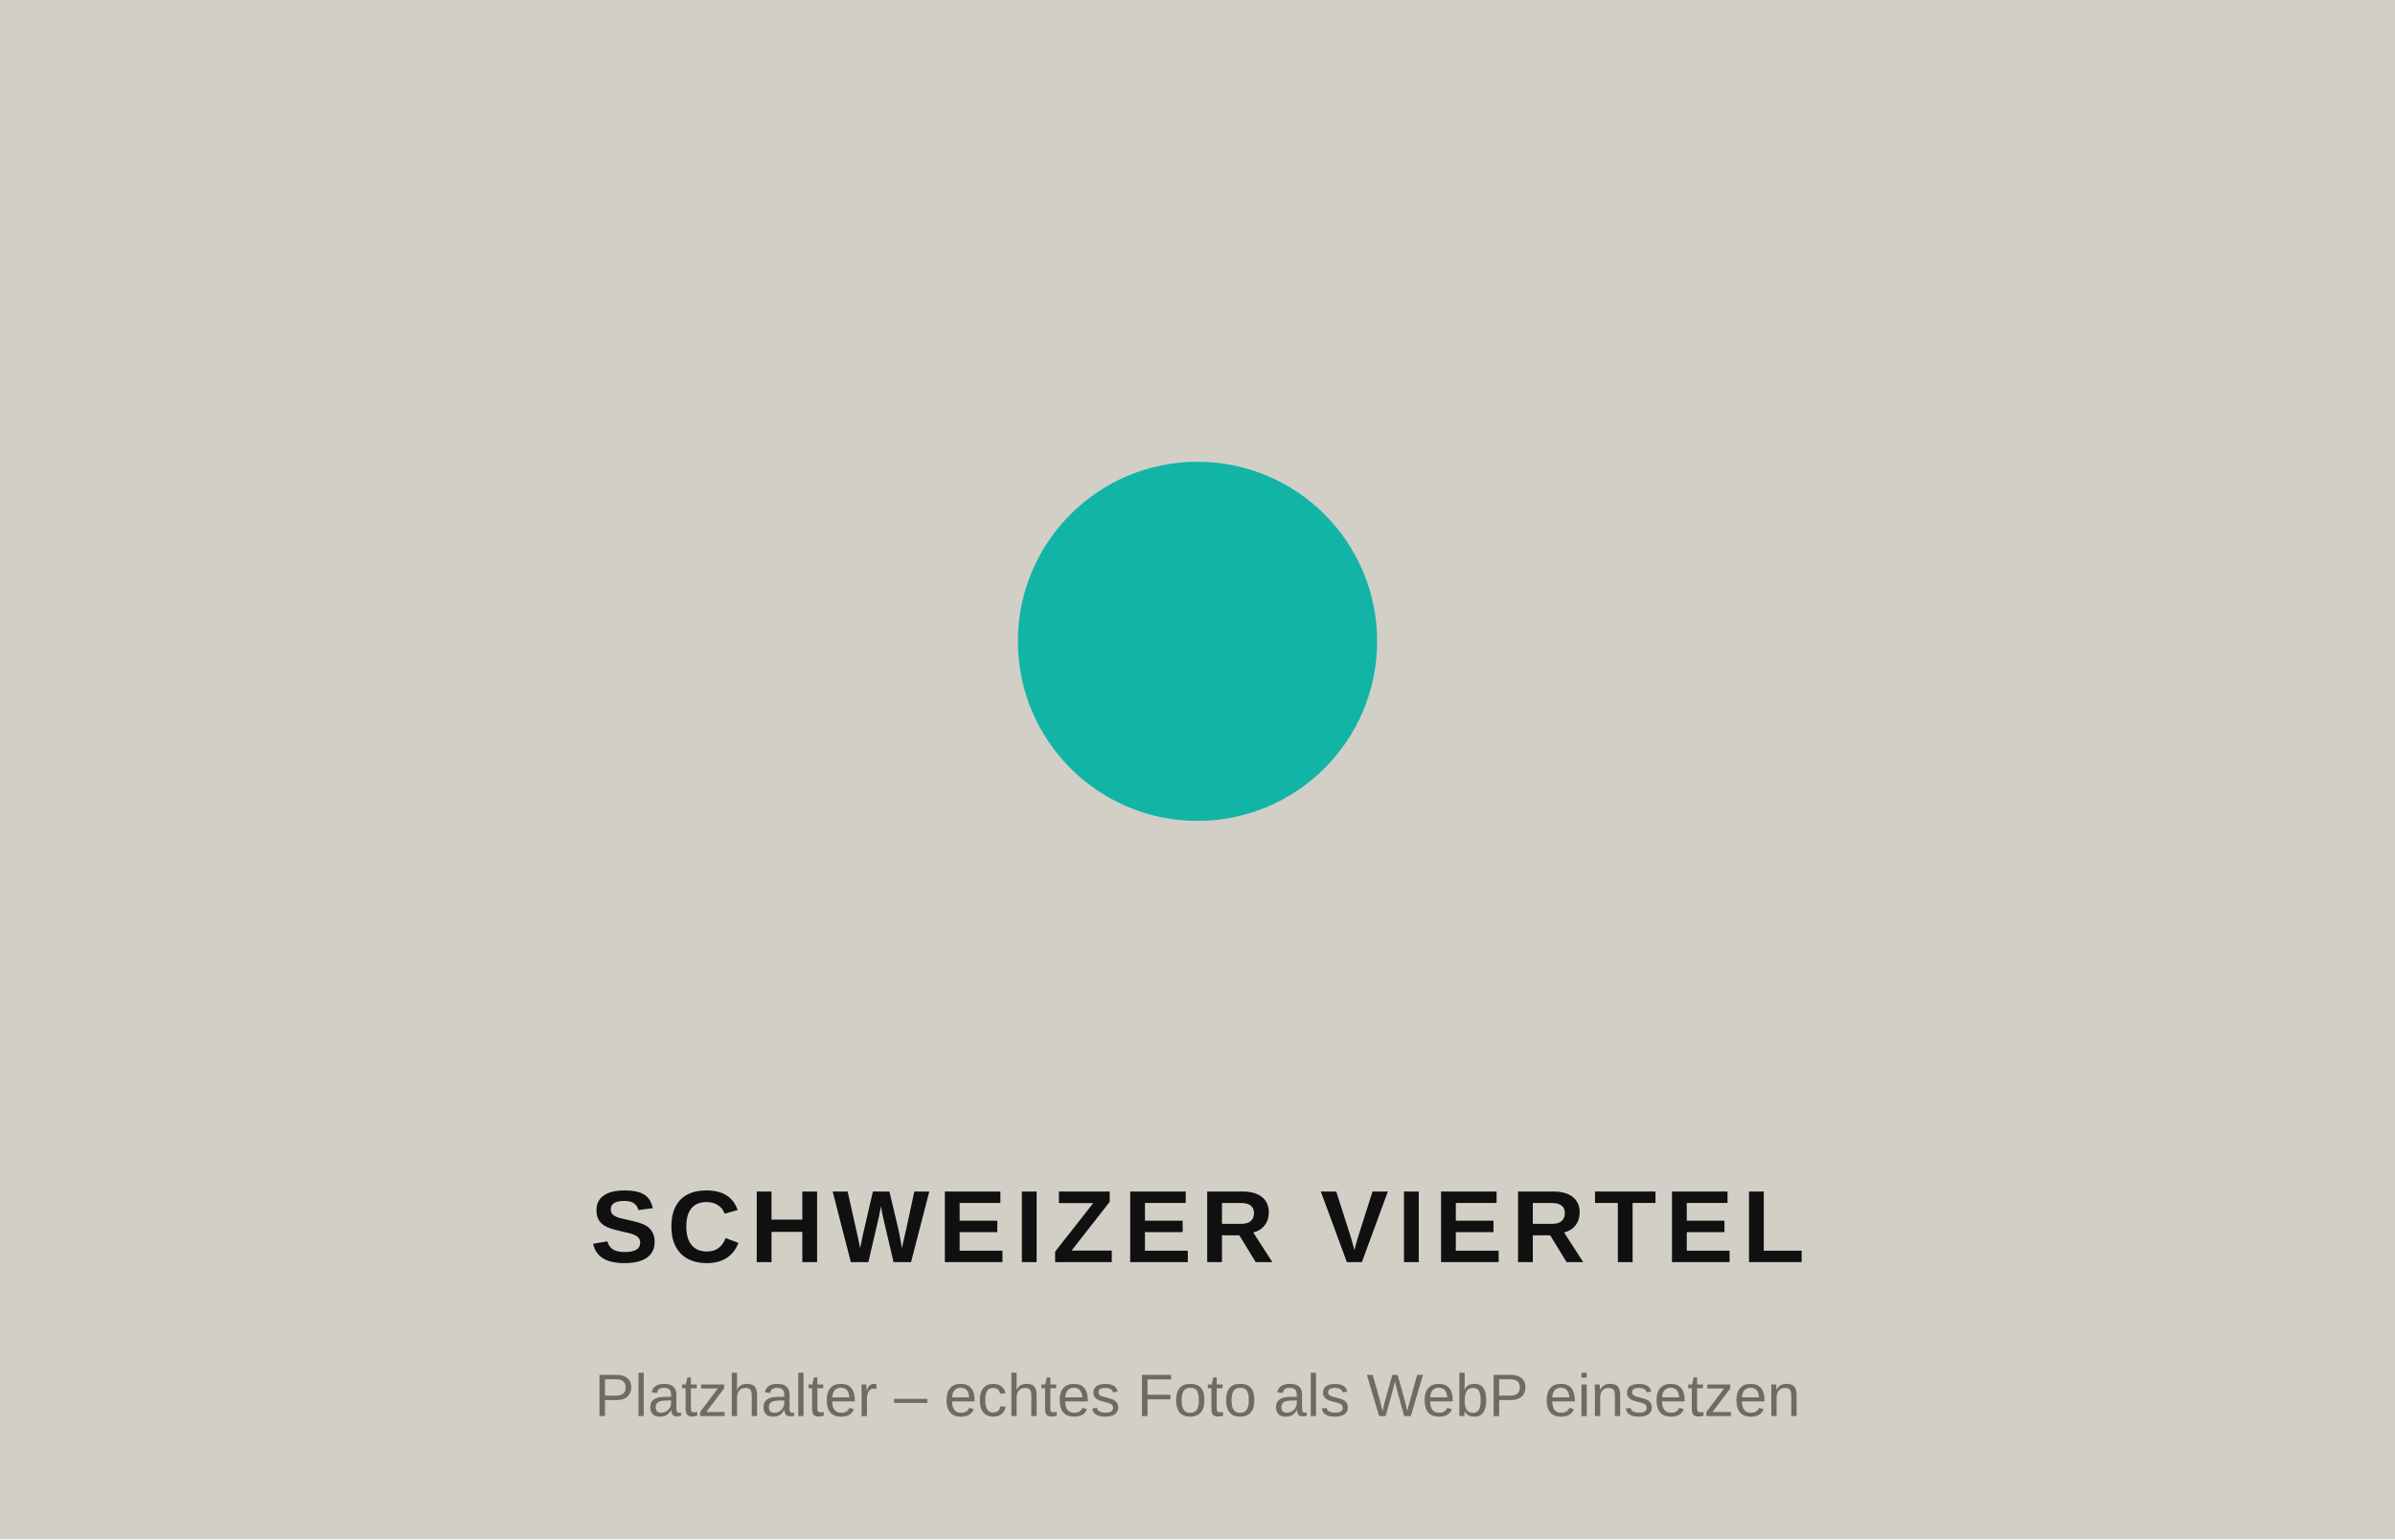
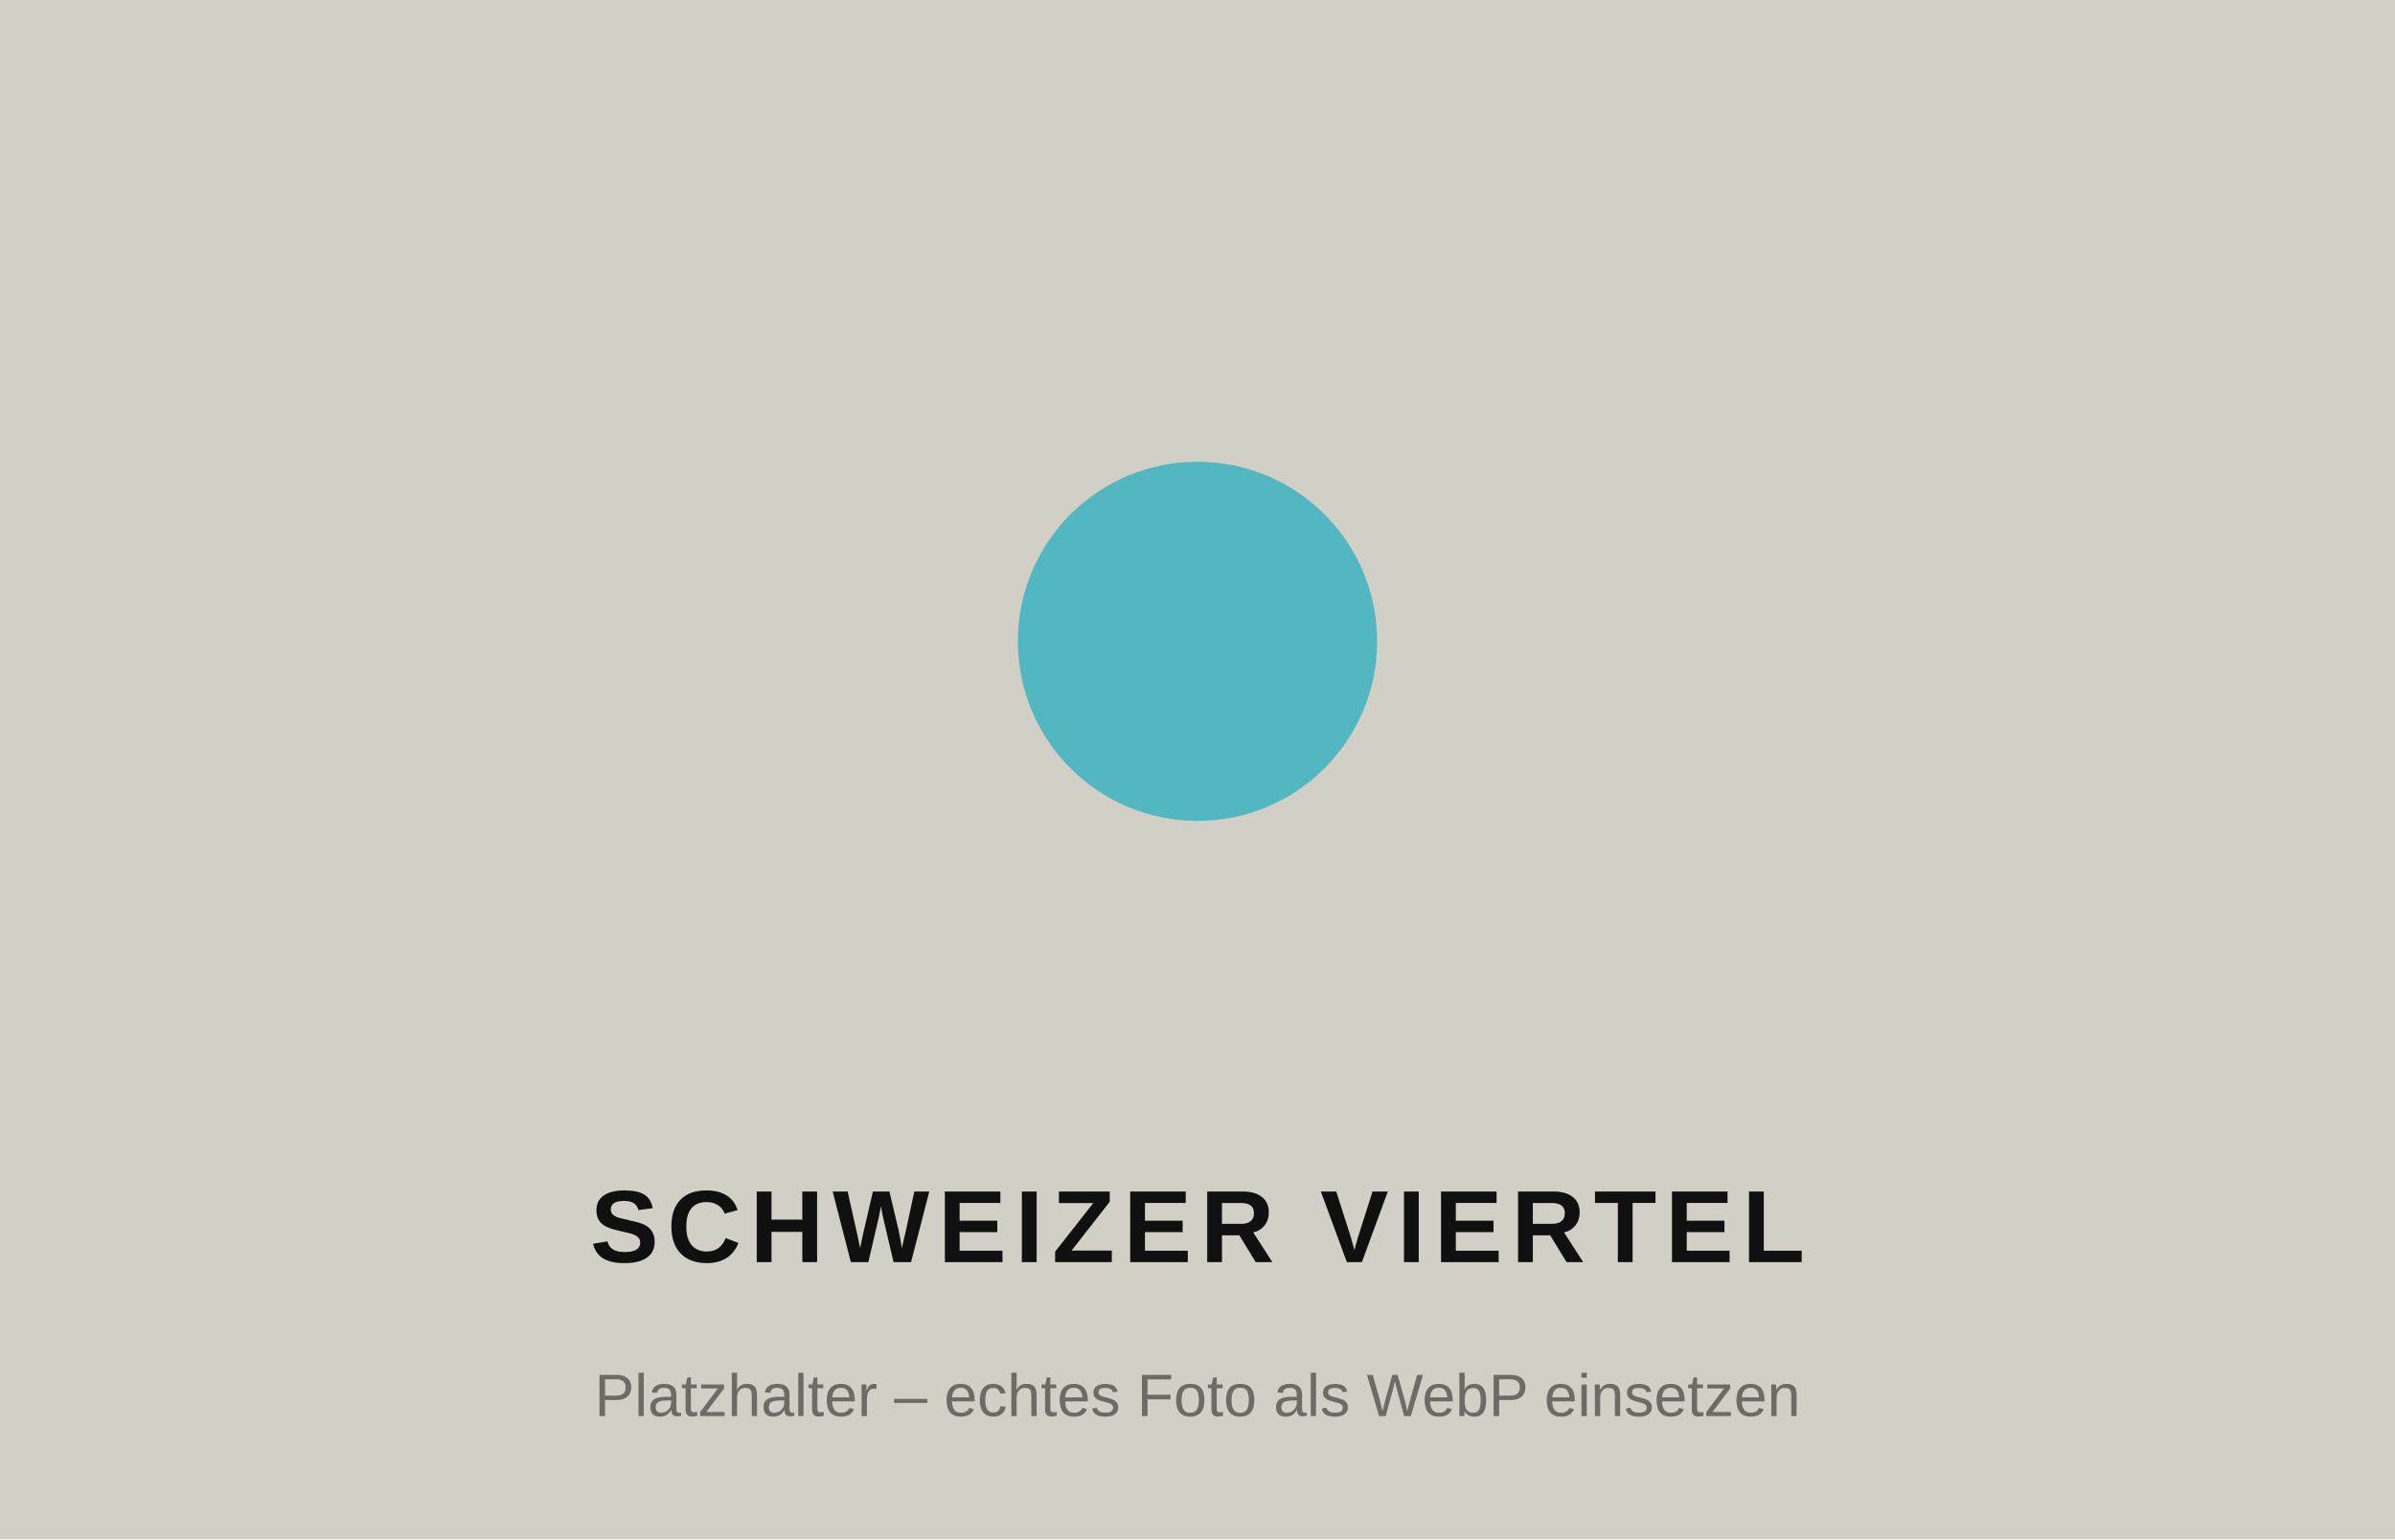
<svg xmlns="http://www.w3.org/2000/svg" width="560" height="360" viewBox="0 0 560 360">
  <rect width="560" height="360" fill="#d2cfc7" />
-   <circle cx="280" cy="150" r="42" fill="#12b5a5" />
+   <circle cx="280" cy="150" r="42" fill="#52B7C1" />
  <text x="50%" y="82%" fill="#101010" font-family="Arial, Helvetica, sans-serif" font-size="24" font-weight="700" letter-spacing="2" text-anchor="middle">SCHWEIZER VIERTEL</text>
  <text x="50%" y="92%" fill="#6d6b66" font-family="Arial, Helvetica, sans-serif" font-size="14" text-anchor="middle">Platzhalter – echtes Foto als WebP einsetzen</text>
</svg>
